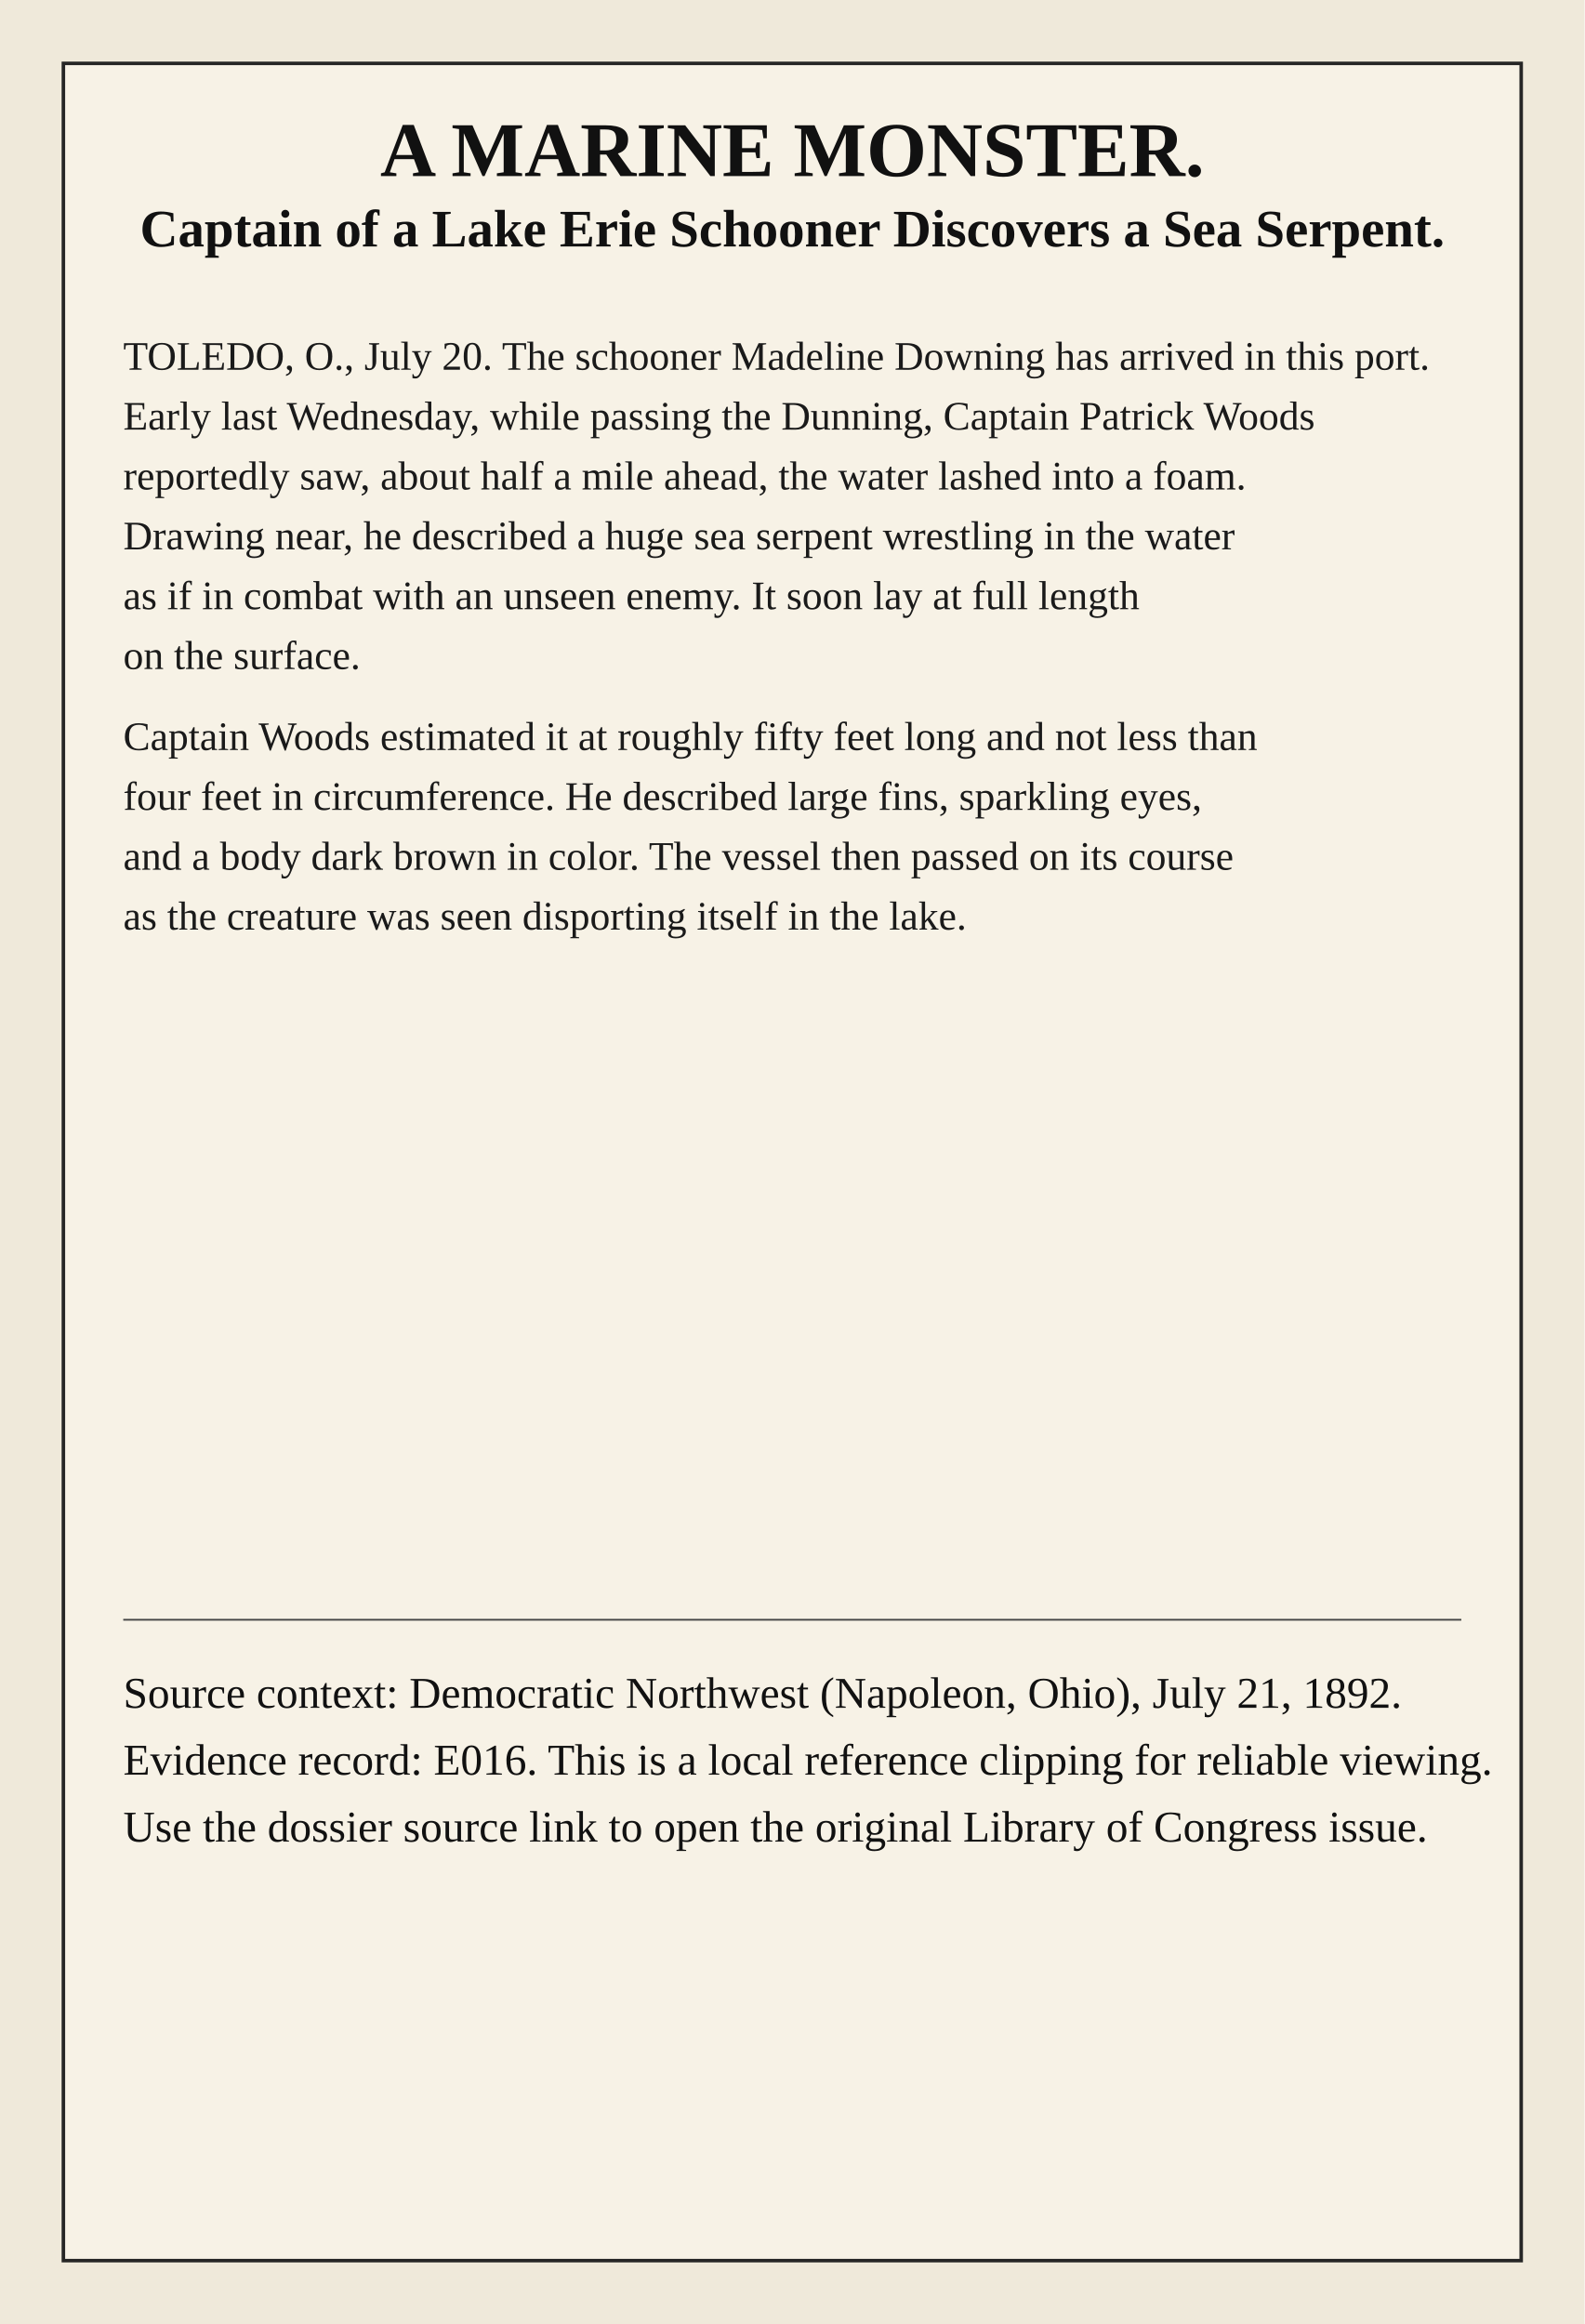
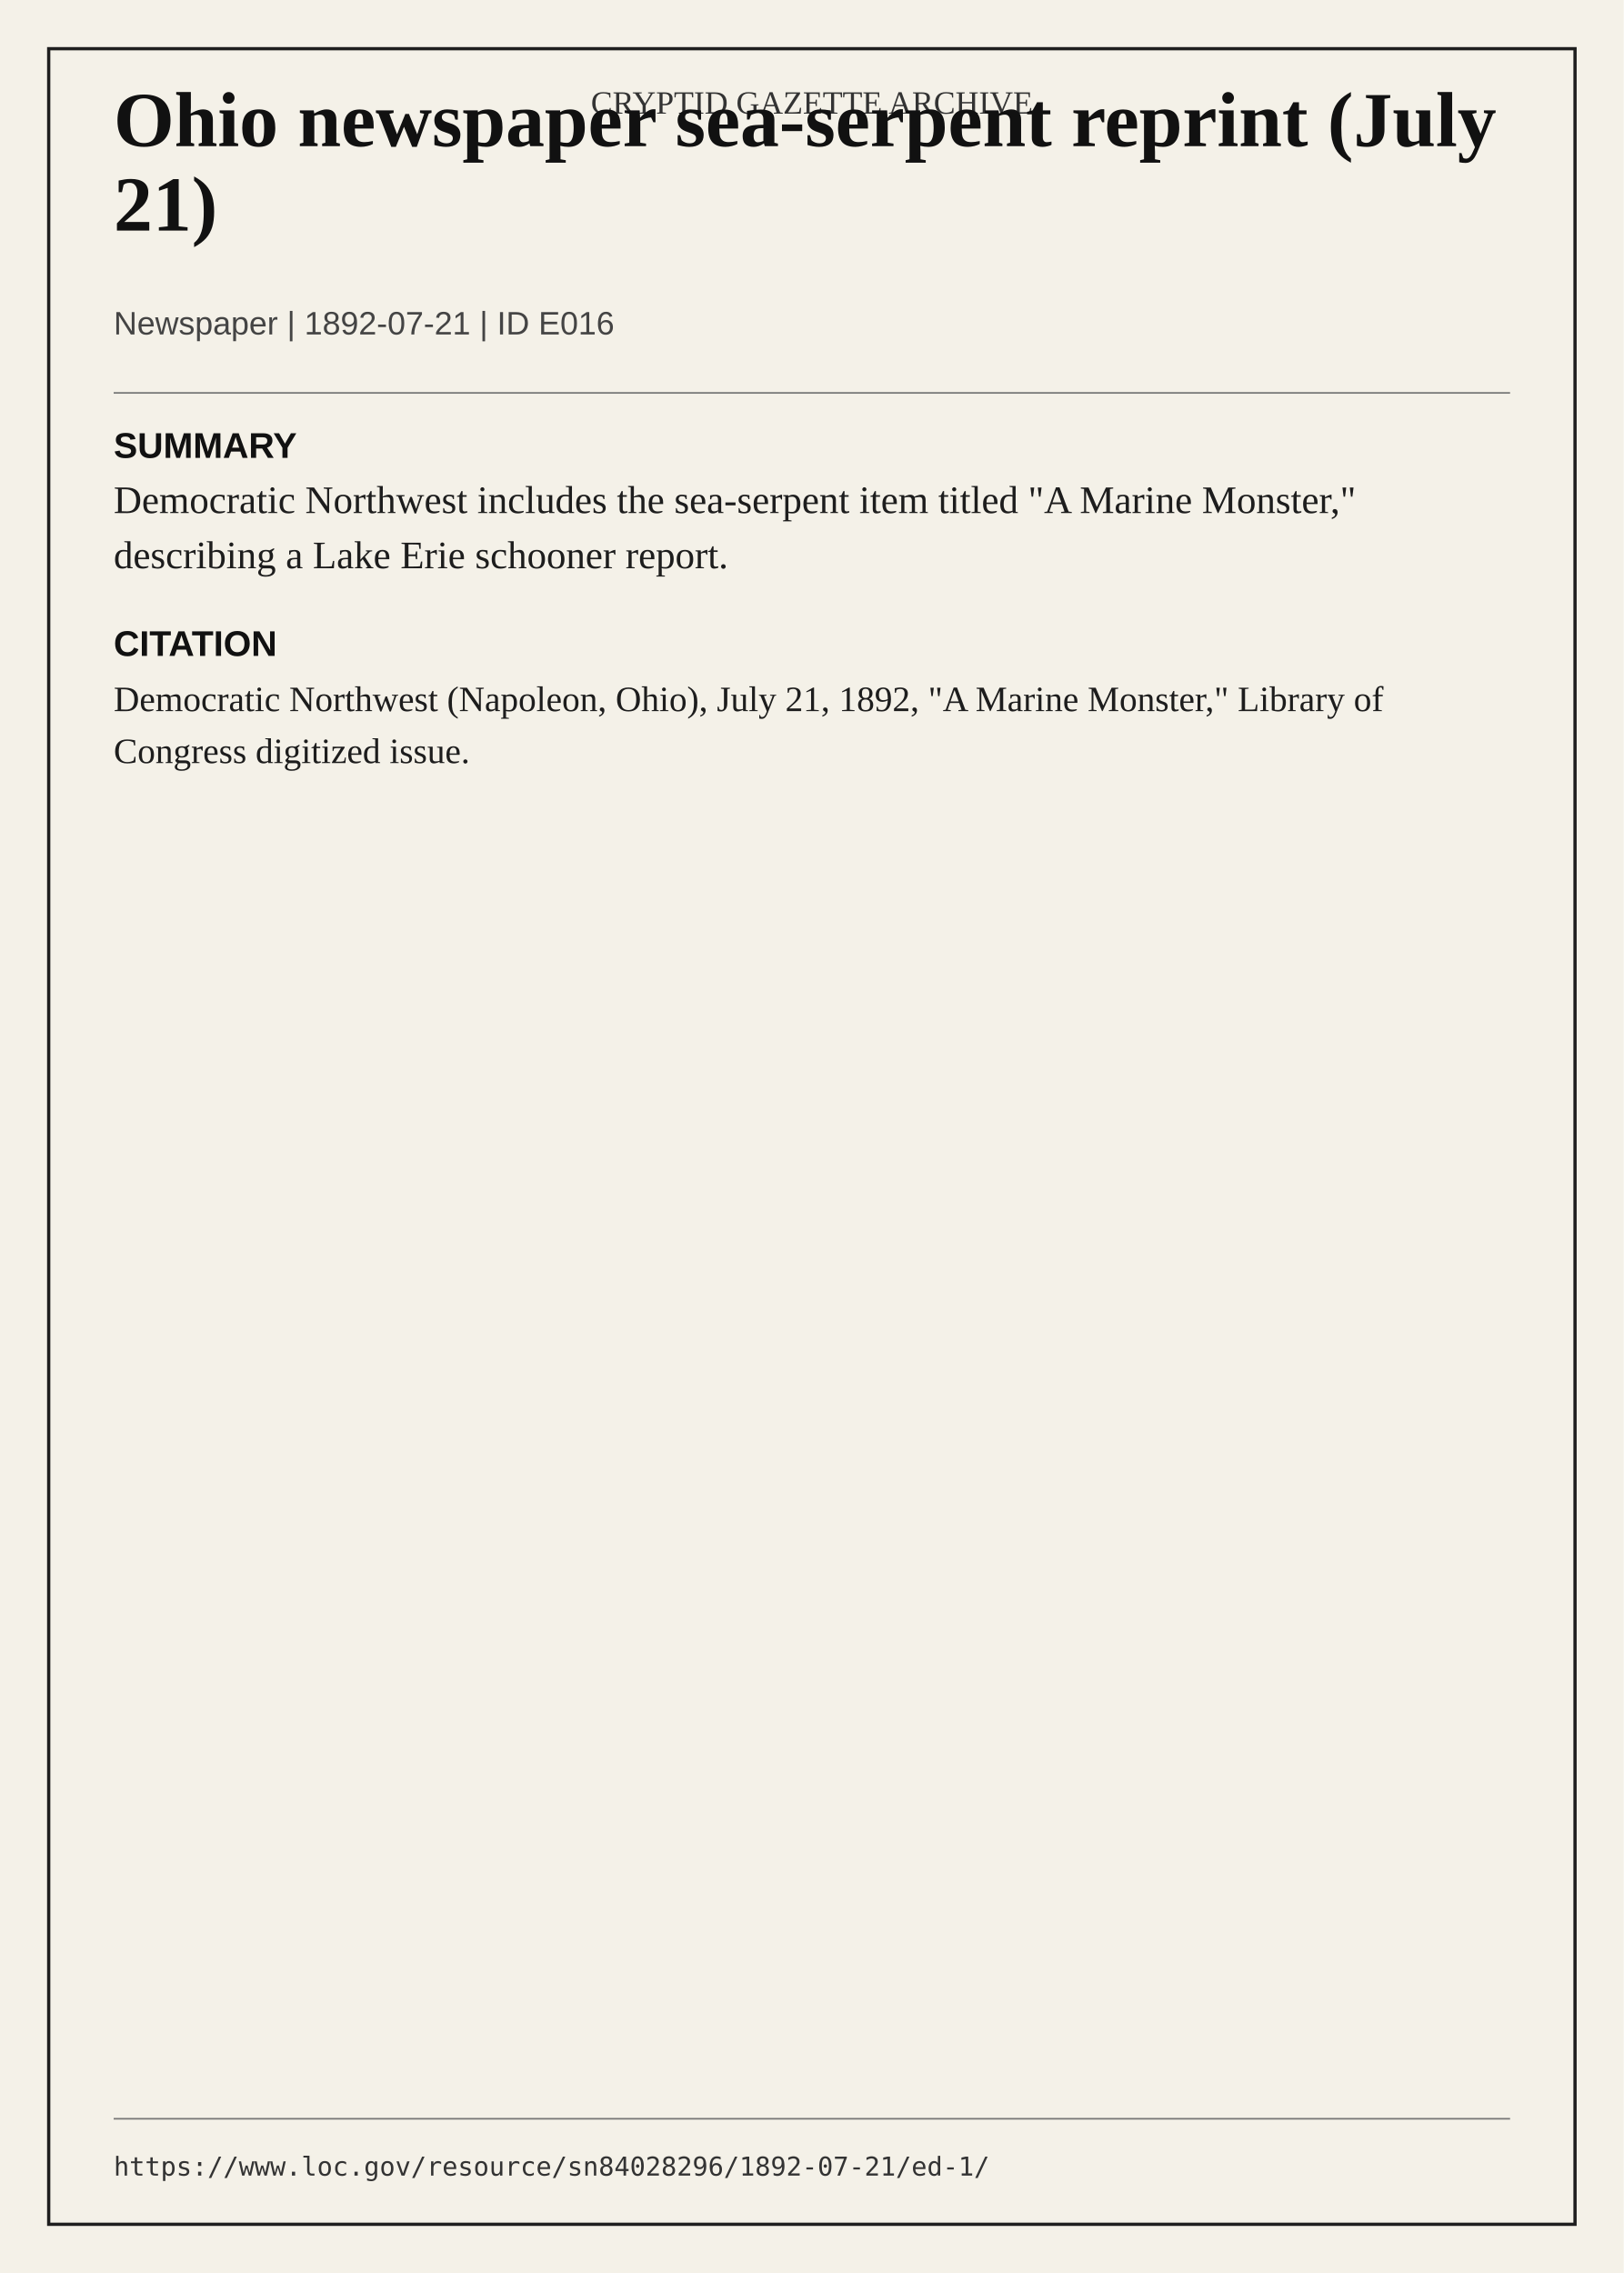
- <svg xmlns="http://www.w3.org/2000/svg" width="900" height="1320" viewBox="0 0 900 1320" role="img" aria-labelledby="title desc">
-   <rect width="900" height="1320" fill="#efe9da" />
-   <rect x="36" y="36" width="828" height="1248" fill="#f7f2e6" stroke="#262626" stroke-width="2" />
-   <text x="450" y="100" text-anchor="middle" font-family="Georgia, 'Times New Roman', serif" font-size="44" font-weight="700" fill="#111111">A MARINE MONSTER.</text>
-   <text x="450" y="140" text-anchor="middle" font-family="Georgia, 'Times New Roman', serif" font-size="30" font-weight="600" fill="#111111">Captain of a Lake Erie Schooner Discovers a Sea Serpent.</text>
-   <text x="70" y="210" font-family="Georgia, 'Times New Roman', serif" font-size="23" fill="#1a1a1a">
-     <tspan x="70" dy="0">TOLEDO, O., July 20. The schooner Madeline Downing has arrived in this port.</tspan>
-     <tspan x="70" dy="34">Early last Wednesday, while passing the Dunning, Captain Patrick Woods</tspan>
-     <tspan x="70" dy="34">reportedly saw, about half a mile ahead, the water lashed into a foam.</tspan>
-     <tspan x="70" dy="34">Drawing near, he described a huge sea serpent wrestling in the water</tspan>
-     <tspan x="70" dy="34">as if in combat with an unseen enemy. It soon lay at full length</tspan>
-     <tspan x="70" dy="34">on the surface.</tspan>
-     <tspan x="70" dy="46">Captain Woods estimated it at roughly fifty feet long and not less than</tspan>
-     <tspan x="70" dy="34">four feet in circumference. He described large fins, sparkling eyes,</tspan>
-     <tspan x="70" dy="34">and a body dark brown in color. The vessel then passed on its course</tspan>
-     <tspan x="70" dy="34">as the creature was seen disporting itself in the lake.</tspan>
-   </text>
-   <line x1="70" y1="920" x2="830" y2="920" stroke="#444" stroke-width="1" />
-   <text x="70" y="970" font-family="Georgia, 'Times New Roman', serif" font-size="25" fill="#111111">
-     <tspan x="70" dy="0">Source context: Democratic Northwest (Napoleon, Ohio), July 21, 1892.</tspan>
-     <tspan x="70" dy="38">Evidence record: E016. This is a local reference clipping for reliable viewing.</tspan>
-     <tspan x="70" dy="38">Use the dossier source link to open the original Library of Congress issue.</tspan>
-   </text>
+ <svg xmlns="http://www.w3.org/2000/svg" width="1000" height="1400" viewBox="0 0 1000 1400">
+   <rect width="100%" height="100%" fill="#f4f1e8" />
+   <rect x="30" y="30" width="940" height="1340" fill="none" stroke="#1e1e1e" stroke-width="2" />
+   <text x="500" y="70" text-anchor="middle" font-family="Georgia,Times New Roman,serif" font-size="20" fill="#333">CRYPTID GAZETTE ARCHIVE</text>
+   <text x="70" y="90" font-family="Georgia,Times New Roman,serif" font-size="48" font-weight="700" fill="#111">Ohio newspaper sea-serpent reprint (July</text>
+   <text x="70" y="142" font-family="Georgia,Times New Roman,serif" font-size="48" font-weight="700" fill="#111">21)</text>
+   <text x="70" y="206" font-family="Arial,sans-serif" font-size="20" fill="#444">Newspaper | 1892-07-21 | ID E016</text>
+   <line x1="70" y1="242" x2="930" y2="242" stroke="#777" stroke-width="1" />
+   <text x="70" y="282" font-family="Arial,sans-serif" font-size="22" font-weight="700" fill="#111">SUMMARY</text>
+   <text x="70" y="316" font-family="Georgia,Times New Roman,serif" font-size="24" fill="#1d1d1d">Democratic Northwest includes the sea-serpent item titled "A Marine Monster,"</text>
+   <text x="70" y="350" font-family="Georgia,Times New Roman,serif" font-size="24" fill="#1d1d1d">describing a Lake Erie schooner report.</text>
+   <text x="70" y="404" font-family="Arial,sans-serif" font-size="22" font-weight="700" fill="#111">CITATION</text>
+   <text x="70" y="438" font-family="Georgia,Times New Roman,serif" font-size="22" fill="#1d1d1d">Democratic Northwest (Napoleon, Ohio), July 21, 1892, "A Marine Monster," Library of</text>
+   <text x="70" y="470" font-family="Georgia,Times New Roman,serif" font-size="22" fill="#1d1d1d">Congress digitized issue.</text>
+   <line x1="70" y1="1305" x2="930" y2="1305" stroke="#777" stroke-width="1" />
+   <text x="70" y="1340" font-family="Consolas,Monaco,monospace" font-size="16" fill="#333">https://www.loc.gov/resource/sn84028296/1892-07-21/ed-1/</text>
</svg>
